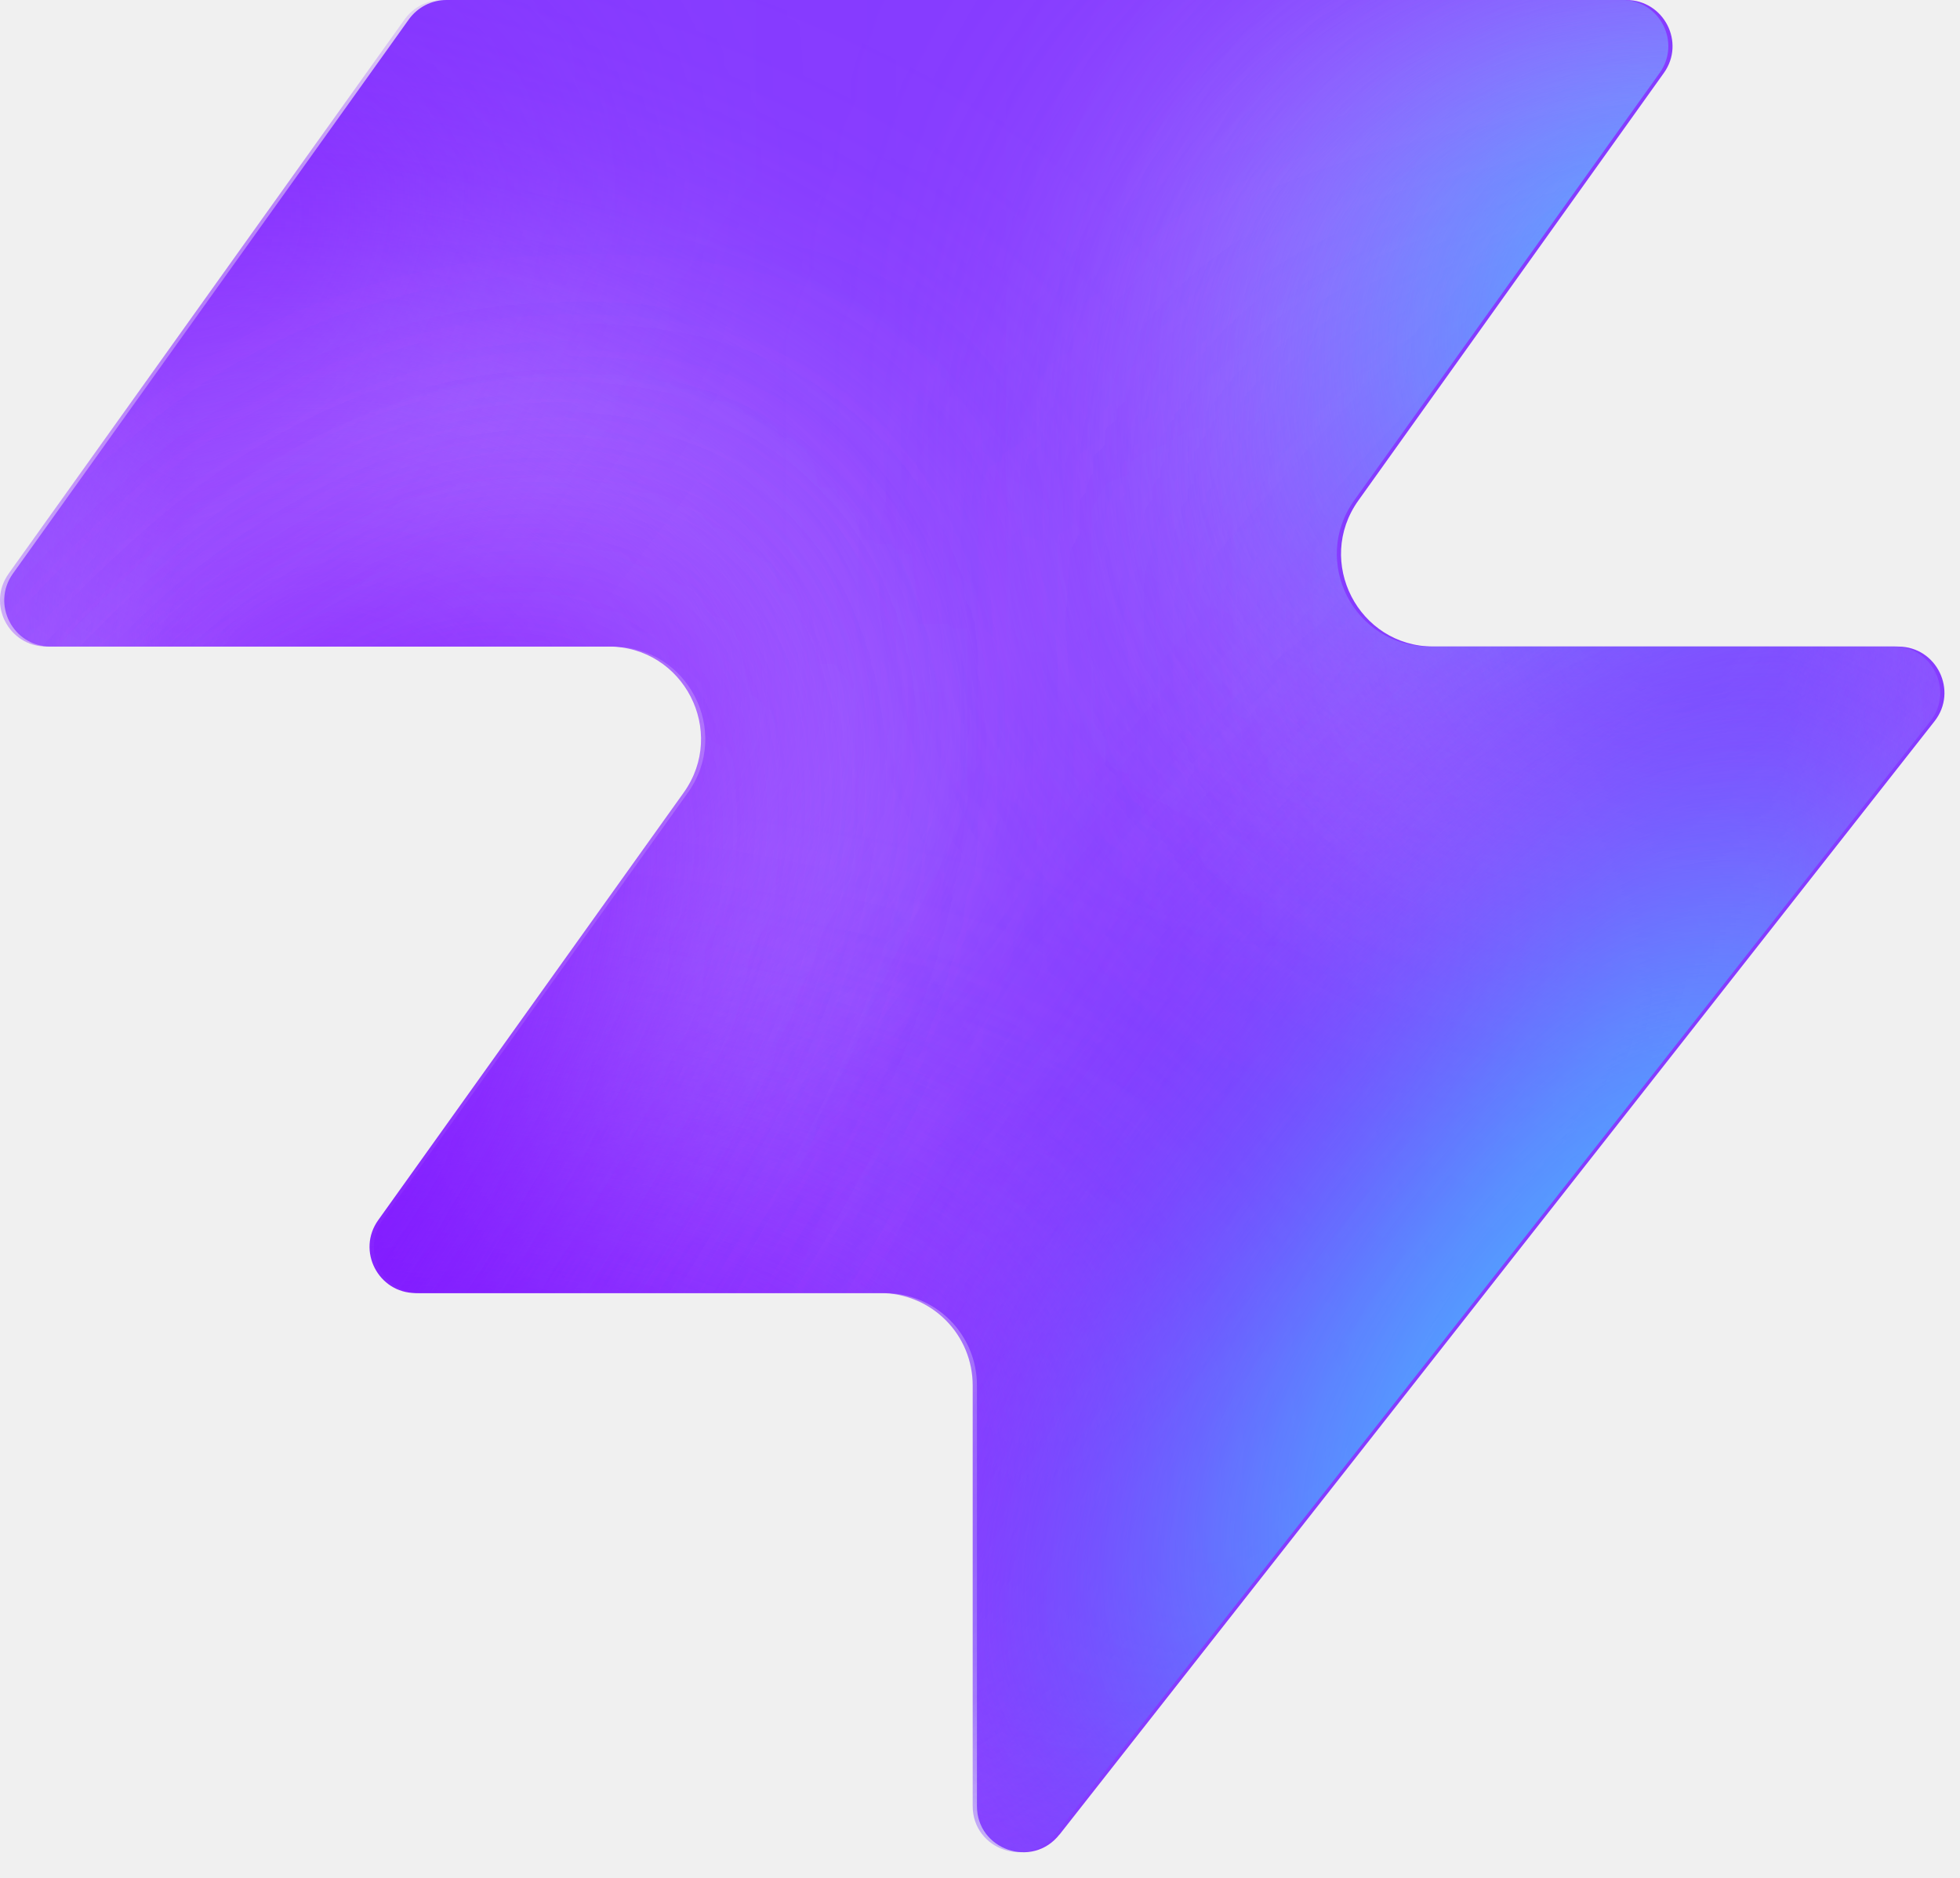
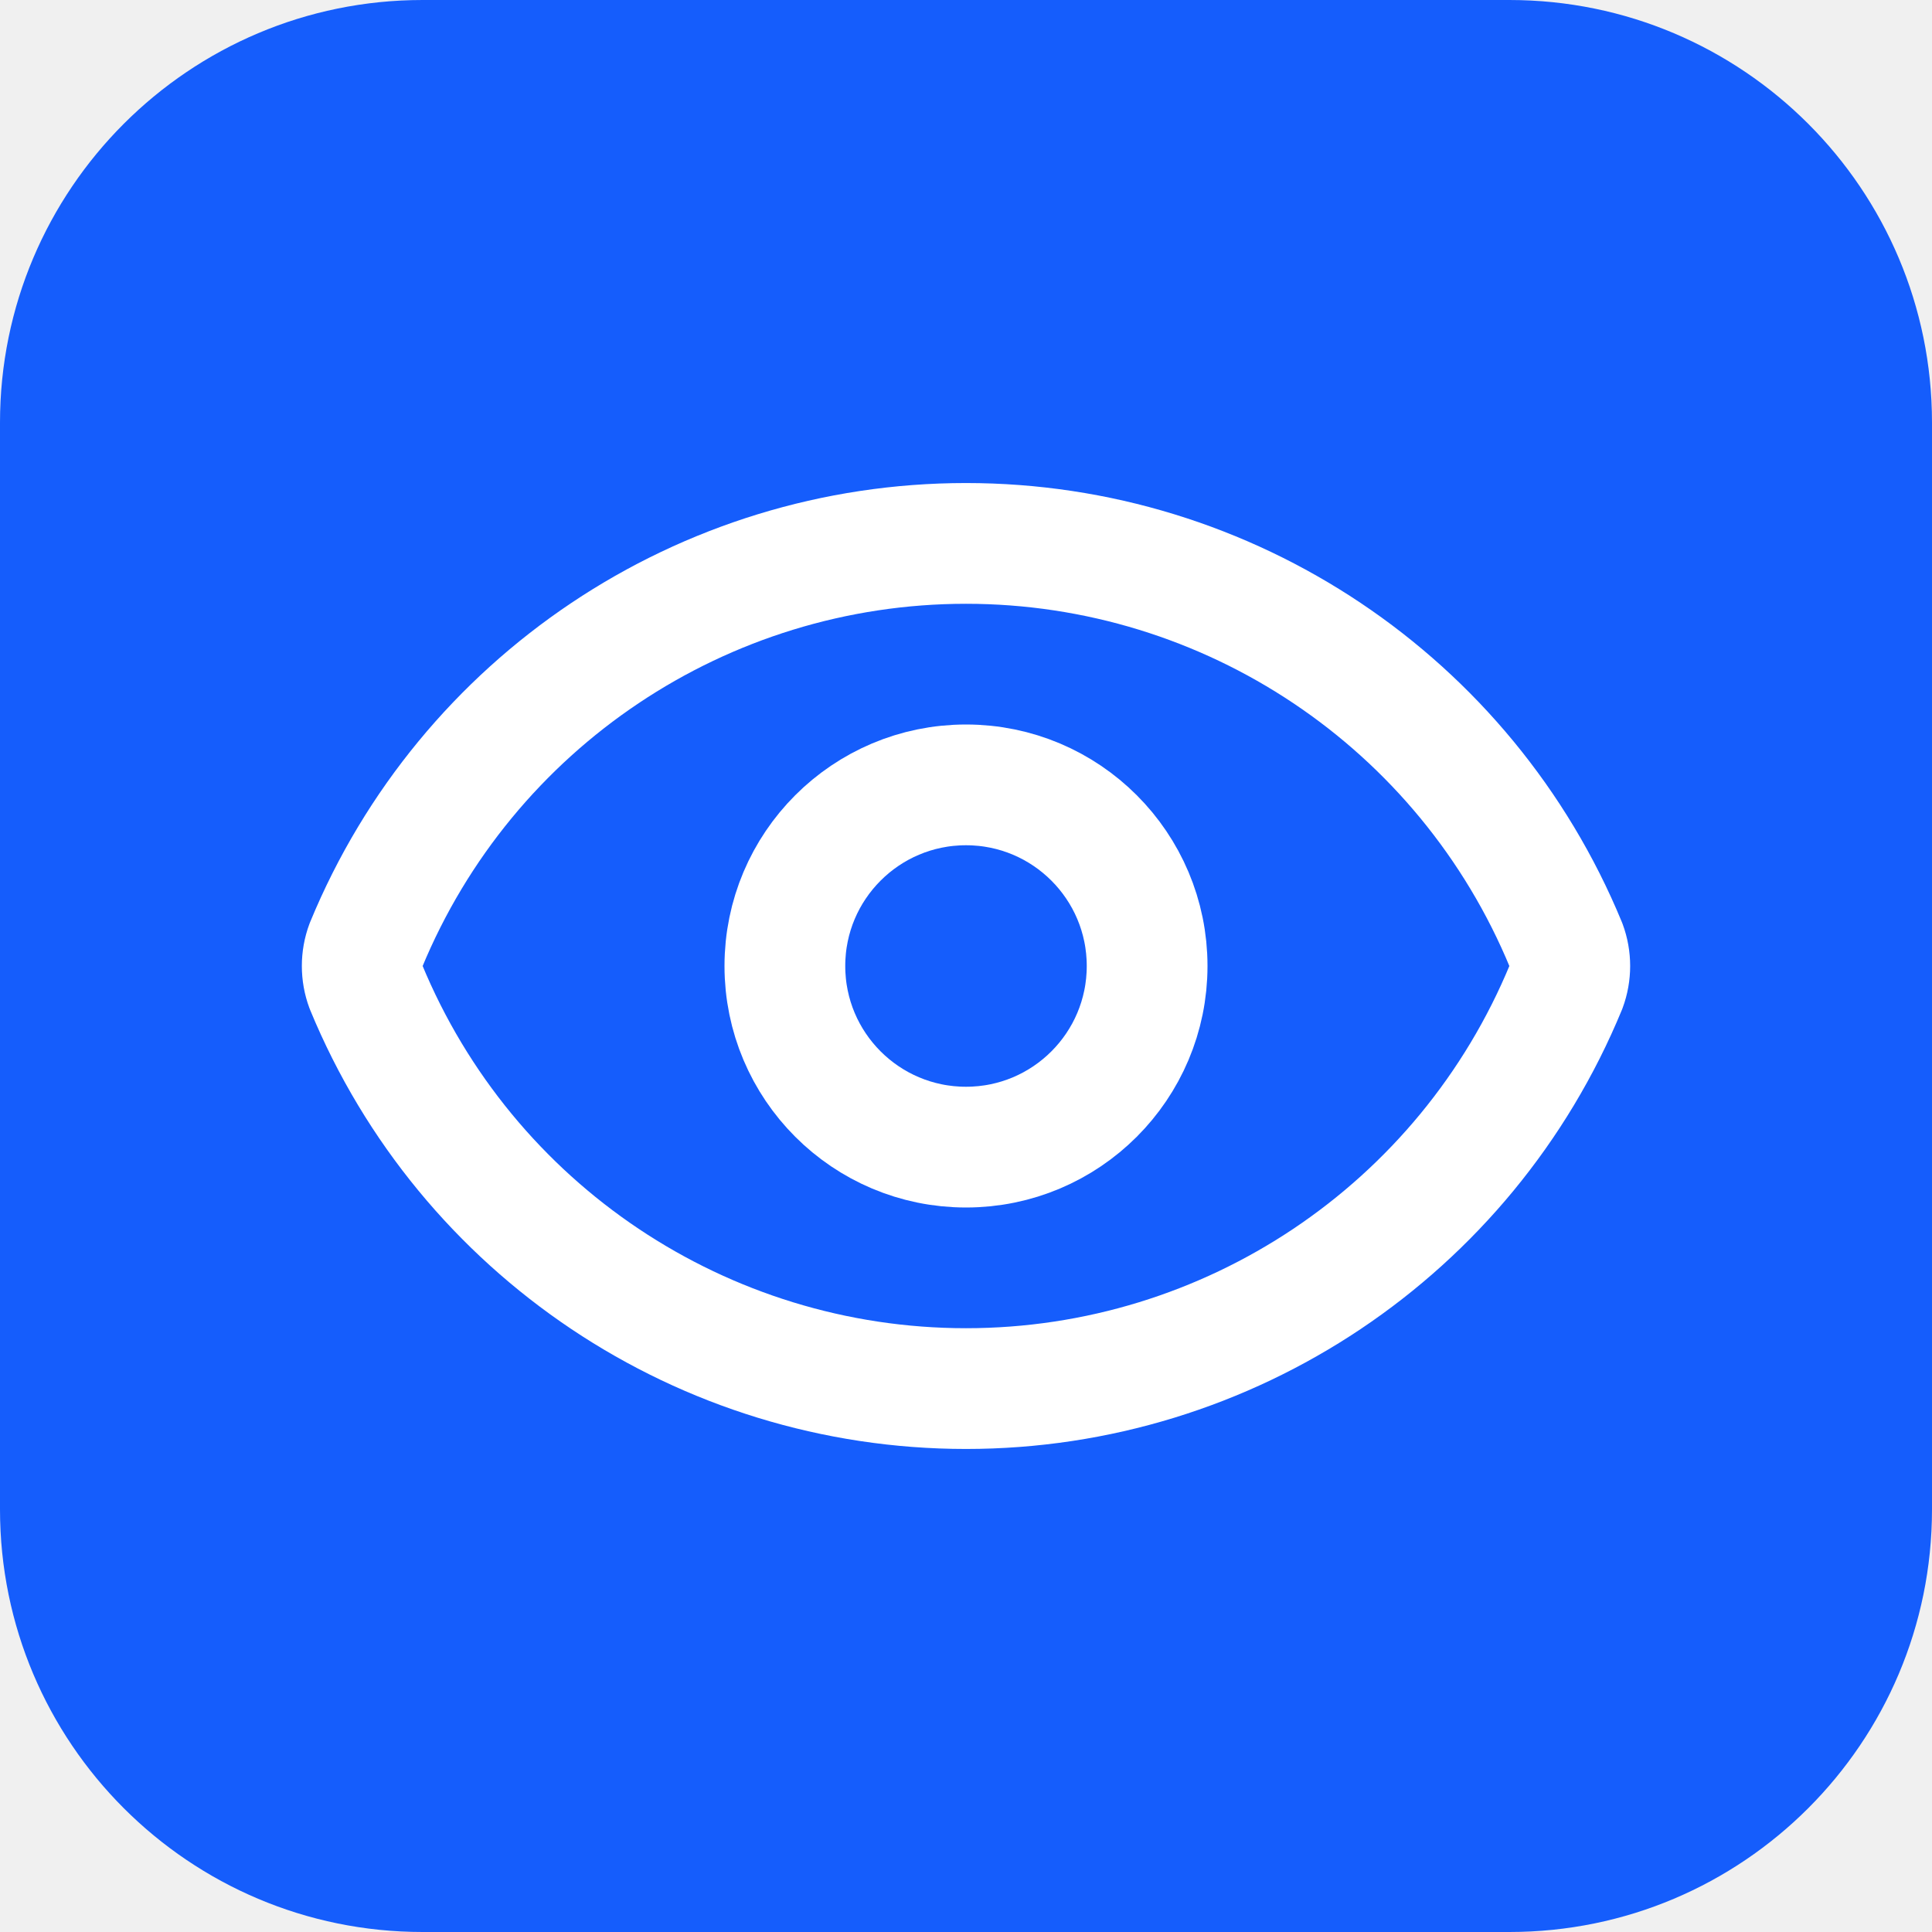
- <svg xmlns="http://www.w3.org/2000/svg" width="48" height="46" fill="none" viewBox="0 0 48 46">
-   <path fill="#863bff" d="M25.946 44.938c-.664.845-2.021.375-2.021-.698V33.937a2.26 2.26 0 0 0-2.262-2.262H10.287c-.92 0-1.456-1.04-.92-1.788l7.48-10.471c1.07-1.497 0-3.578-1.842-3.578H1.237c-.92 0-1.456-1.04-.92-1.788L10.013.474c.214-.297.556-.474.92-.474h28.894c.92 0 1.456 1.04.92 1.788l-7.48 10.471c-1.07 1.498 0 3.579 1.842 3.579h11.377c.943 0 1.473 1.088.89 1.83L25.947 44.94z" style="fill:#863bff;fill:color(display-p3 .525 .23 1);fill-opacity:1" />
-   <mask id="a" width="48" height="46" x="0" y="0" maskUnits="userSpaceOnUse" style="mask-type:alpha">
-     <path fill="#000" d="M25.842 44.938c-.664.844-2.021.375-2.021-.698V33.937a2.26 2.26 0 0 0-2.262-2.262H10.183c-.92 0-1.456-1.04-.92-1.788l7.48-10.471c1.07-1.498 0-3.579-1.842-3.579H1.133c-.92 0-1.456-1.04-.92-1.787L9.91.473c.214-.297.556-.474.92-.474h28.894c.92 0 1.456 1.04.92 1.788l-7.48 10.471c-1.07 1.498 0 3.578 1.842 3.578h11.377c.943 0 1.473 1.088.89 1.832L25.843 44.94z" style="fill:#000;fill-opacity:1" />
-   </mask>
-   <g mask="url(#a)">
-     <g filter="url(#b)">
-       <ellipse cx="5.508" cy="14.704" fill="#ede6ff" rx="5.508" ry="14.704" style="fill:#ede6ff;fill:color(display-p3 .927 .903 1);fill-opacity:1" transform="matrix(.00324 1 1 -.00324 -4.47 31.516)" />
-     </g>
-     <g filter="url(#c)">
-       <ellipse cx="10.399" cy="29.851" fill="#ede6ff" rx="10.399" ry="29.851" style="fill:#ede6ff;fill:color(display-p3 .927 .903 1);fill-opacity:1" transform="matrix(.00324 1 1 -.00324 -39.328 7.883)" />
-     </g>
-     <g filter="url(#d)">
-       <ellipse cx="5.508" cy="30.487" fill="#7e14ff" rx="5.508" ry="30.487" style="fill:#7e14ff;fill:color(display-p3 .492 .077 1);fill-opacity:1" transform="rotate(89.814 -25.913 -14.639)scale(1 -1)" />
-     </g>
-     <g filter="url(#e)">
-       <ellipse cx="5.508" cy="30.599" fill="#7e14ff" rx="5.508" ry="30.599" style="fill:#7e14ff;fill:color(display-p3 .492 .077 1);fill-opacity:1" transform="rotate(89.814 -32.644 -3.334)scale(1 -1)" />
-     </g>
-     <g filter="url(#f)">
-       <ellipse cx="5.508" cy="30.599" fill="#7e14ff" rx="5.508" ry="30.599" style="fill:#7e14ff;fill:color(display-p3 .492 .077 1);fill-opacity:1" transform="matrix(.00324 1 1 -.00324 -34.34 30.47)" />
-     </g>
-     <g filter="url(#g)">
-       <ellipse cx="14.072" cy="22.078" fill="#ede6ff" rx="14.072" ry="22.078" style="fill:#ede6ff;fill:color(display-p3 .927 .903 1);fill-opacity:1" transform="rotate(93.35 24.506 48.493)scale(-1 1)" />
-     </g>
-     <g filter="url(#h)">
-       <ellipse cx="3.47" cy="21.501" fill="#7e14ff" rx="3.47" ry="21.501" style="fill:#7e14ff;fill:color(display-p3 .492 .077 1);fill-opacity:1" transform="rotate(89.009 28.708 47.59)scale(-1 1)" />
-     </g>
-     <g filter="url(#i)">
-       <ellipse cx="3.47" cy="21.501" fill="#7e14ff" rx="3.47" ry="21.501" style="fill:#7e14ff;fill:color(display-p3 .492 .077 1);fill-opacity:1" transform="rotate(89.009 28.708 47.59)scale(-1 1)" />
-     </g>
-     <g filter="url(#j)">
-       <ellipse cx=".387" cy="8.972" fill="#7e14ff" rx="4.407" ry="29.108" style="fill:#7e14ff;fill:color(display-p3 .492 .077 1);fill-opacity:1" transform="rotate(39.51 .387 8.972)" />
-     </g>
-     <g filter="url(#k)">
-       <ellipse cx="47.523" cy="-6.092" fill="#7e14ff" rx="4.407" ry="29.108" style="fill:#7e14ff;fill:color(display-p3 .492 .077 1);fill-opacity:1" transform="rotate(37.892 47.523 -6.092)" />
-     </g>
-     <g filter="url(#l)">
-       <ellipse cx="41.412" cy="6.333" fill="#47bfff" rx="5.971" ry="9.665" style="fill:#47bfff;fill:color(display-p3 .28 .748 1);fill-opacity:1" transform="rotate(37.892 41.412 6.333)" />
-     </g>
-     <g filter="url(#m)">
-       <ellipse cx="-1.879" cy="38.332" fill="#7e14ff" rx="4.407" ry="29.108" style="fill:#7e14ff;fill:color(display-p3 .492 .077 1);fill-opacity:1" transform="rotate(37.892 -1.88 38.332)" />
-     </g>
-     <g filter="url(#n)">
-       <ellipse cx="-1.879" cy="38.332" fill="#7e14ff" rx="4.407" ry="29.108" style="fill:#7e14ff;fill:color(display-p3 .492 .077 1);fill-opacity:1" transform="rotate(37.892 -1.88 38.332)" />
-     </g>
-     <g filter="url(#o)">
-       <ellipse cx="35.651" cy="29.907" fill="#7e14ff" rx="4.407" ry="29.108" style="fill:#7e14ff;fill:color(display-p3 .492 .077 1);fill-opacity:1" transform="rotate(37.892 35.651 29.907)" />
-     </g>
-     <g filter="url(#p)">
-       <ellipse cx="38.418" cy="32.4" fill="#47bfff" rx="5.971" ry="15.297" style="fill:#47bfff;fill:color(display-p3 .28 .748 1);fill-opacity:1" transform="rotate(37.892 38.418 32.4)" />
-     </g>
+ <svg xmlns="http://www.w3.org/2000/svg" width="32" height="32" viewBox="0 0 32 32">
+   <rect width="32" height="32" rx="7" fill="#155dfc" />
+   <g transform="translate(4 4)" fill="none" stroke="#fff" stroke-width="2" stroke-linecap="round" stroke-linejoin="round">
+     <path d="M2.062 12.348a1 1 0 0 1 0-.696 10.75 10.75 0 0 1 19.876 0 1 1 0 0 1 0 .696 10.75 10.75 0 0 1-19.876 0" />
+     <circle cx="12" cy="12" r="3" />
  </g>
-   <defs>
-     <filter id="b" width="60.045" height="41.654" x="-19.77" y="16.149" color-interpolation-filters="sRGB" filterUnits="userSpaceOnUse">
-       <feFlood flood-opacity="0" result="BackgroundImageFix" />
-       <feBlend in="SourceGraphic" in2="BackgroundImageFix" result="shape" />
-       <feGaussianBlur result="effect1_foregroundBlur_2002_17158" stdDeviation="7.659" />
-     </filter>
-     <filter id="c" width="90.34" height="51.437" x="-54.613" y="-7.533" color-interpolation-filters="sRGB" filterUnits="userSpaceOnUse">
-       <feFlood flood-opacity="0" result="BackgroundImageFix" />
-       <feBlend in="SourceGraphic" in2="BackgroundImageFix" result="shape" />
-       <feGaussianBlur result="effect1_foregroundBlur_2002_17158" stdDeviation="7.659" />
-     </filter>
-     <filter id="d" width="79.355" height="29.4" x="-49.64" y="2.03" color-interpolation-filters="sRGB" filterUnits="userSpaceOnUse">
-       <feFlood flood-opacity="0" result="BackgroundImageFix" />
-       <feBlend in="SourceGraphic" in2="BackgroundImageFix" result="shape" />
-       <feGaussianBlur result="effect1_foregroundBlur_2002_17158" stdDeviation="4.596" />
-     </filter>
-     <filter id="e" width="79.579" height="29.4" x="-45.045" y="20.029" color-interpolation-filters="sRGB" filterUnits="userSpaceOnUse">
-       <feFlood flood-opacity="0" result="BackgroundImageFix" />
-       <feBlend in="SourceGraphic" in2="BackgroundImageFix" result="shape" />
-       <feGaussianBlur result="effect1_foregroundBlur_2002_17158" stdDeviation="4.596" />
-     </filter>
-     <filter id="f" width="79.579" height="29.4" x="-43.513" y="21.178" color-interpolation-filters="sRGB" filterUnits="userSpaceOnUse">
-       <feFlood flood-opacity="0" result="BackgroundImageFix" />
-       <feBlend in="SourceGraphic" in2="BackgroundImageFix" result="shape" />
-       <feGaussianBlur result="effect1_foregroundBlur_2002_17158" stdDeviation="4.596" />
-     </filter>
-     <filter id="g" width="74.749" height="58.852" x="15.756" y="-17.901" color-interpolation-filters="sRGB" filterUnits="userSpaceOnUse">
-       <feFlood flood-opacity="0" result="BackgroundImageFix" />
-       <feBlend in="SourceGraphic" in2="BackgroundImageFix" result="shape" />
-       <feGaussianBlur result="effect1_foregroundBlur_2002_17158" stdDeviation="7.659" />
-     </filter>
-     <filter id="h" width="61.377" height="25.362" x="23.548" y="2.284" color-interpolation-filters="sRGB" filterUnits="userSpaceOnUse">
-       <feFlood flood-opacity="0" result="BackgroundImageFix" />
-       <feBlend in="SourceGraphic" in2="BackgroundImageFix" result="shape" />
-       <feGaussianBlur result="effect1_foregroundBlur_2002_17158" stdDeviation="4.596" />
-     </filter>
-     <filter id="i" width="61.377" height="25.362" x="23.548" y="2.284" color-interpolation-filters="sRGB" filterUnits="userSpaceOnUse">
-       <feFlood flood-opacity="0" result="BackgroundImageFix" />
-       <feBlend in="SourceGraphic" in2="BackgroundImageFix" result="shape" />
-       <feGaussianBlur result="effect1_foregroundBlur_2002_17158" stdDeviation="4.596" />
-     </filter>
-     <filter id="j" width="56.045" height="63.649" x="-27.636" y="-22.853" color-interpolation-filters="sRGB" filterUnits="userSpaceOnUse">
-       <feFlood flood-opacity="0" result="BackgroundImageFix" />
-       <feBlend in="SourceGraphic" in2="BackgroundImageFix" result="shape" />
-       <feGaussianBlur result="effect1_foregroundBlur_2002_17158" stdDeviation="4.596" />
-     </filter>
-     <filter id="k" width="54.814" height="64.646" x="20.116" y="-38.415" color-interpolation-filters="sRGB" filterUnits="userSpaceOnUse">
-       <feFlood flood-opacity="0" result="BackgroundImageFix" />
-       <feBlend in="SourceGraphic" in2="BackgroundImageFix" result="shape" />
-       <feGaussianBlur result="effect1_foregroundBlur_2002_17158" stdDeviation="4.596" />
-     </filter>
-     <filter id="l" width="33.541" height="35.313" x="24.641" y="-11.323" color-interpolation-filters="sRGB" filterUnits="userSpaceOnUse">
-       <feFlood flood-opacity="0" result="BackgroundImageFix" />
-       <feBlend in="SourceGraphic" in2="BackgroundImageFix" result="shape" />
-       <feGaussianBlur result="effect1_foregroundBlur_2002_17158" stdDeviation="4.596" />
-     </filter>
-     <filter id="m" width="54.814" height="64.646" x="-29.286" y="6.009" color-interpolation-filters="sRGB" filterUnits="userSpaceOnUse">
-       <feFlood flood-opacity="0" result="BackgroundImageFix" />
-       <feBlend in="SourceGraphic" in2="BackgroundImageFix" result="shape" />
-       <feGaussianBlur result="effect1_foregroundBlur_2002_17158" stdDeviation="4.596" />
-     </filter>
-     <filter id="n" width="54.814" height="64.646" x="-29.286" y="6.009" color-interpolation-filters="sRGB" filterUnits="userSpaceOnUse">
-       <feFlood flood-opacity="0" result="BackgroundImageFix" />
-       <feBlend in="SourceGraphic" in2="BackgroundImageFix" result="shape" />
-       <feGaussianBlur result="effect1_foregroundBlur_2002_17158" stdDeviation="4.596" />
-     </filter>
-     <filter id="o" width="54.814" height="64.646" x="8.244" y="-2.416" color-interpolation-filters="sRGB" filterUnits="userSpaceOnUse">
-       <feFlood flood-opacity="0" result="BackgroundImageFix" />
-       <feBlend in="SourceGraphic" in2="BackgroundImageFix" result="shape" />
-       <feGaussianBlur result="effect1_foregroundBlur_2002_17158" stdDeviation="4.596" />
-     </filter>
-     <filter id="p" width="39.409" height="43.623" x="18.713" y="10.588" color-interpolation-filters="sRGB" filterUnits="userSpaceOnUse">
-       <feFlood flood-opacity="0" result="BackgroundImageFix" />
-       <feBlend in="SourceGraphic" in2="BackgroundImageFix" result="shape" />
-       <feGaussianBlur result="effect1_foregroundBlur_2002_17158" stdDeviation="4.596" />
-     </filter>
-   </defs>
</svg>
